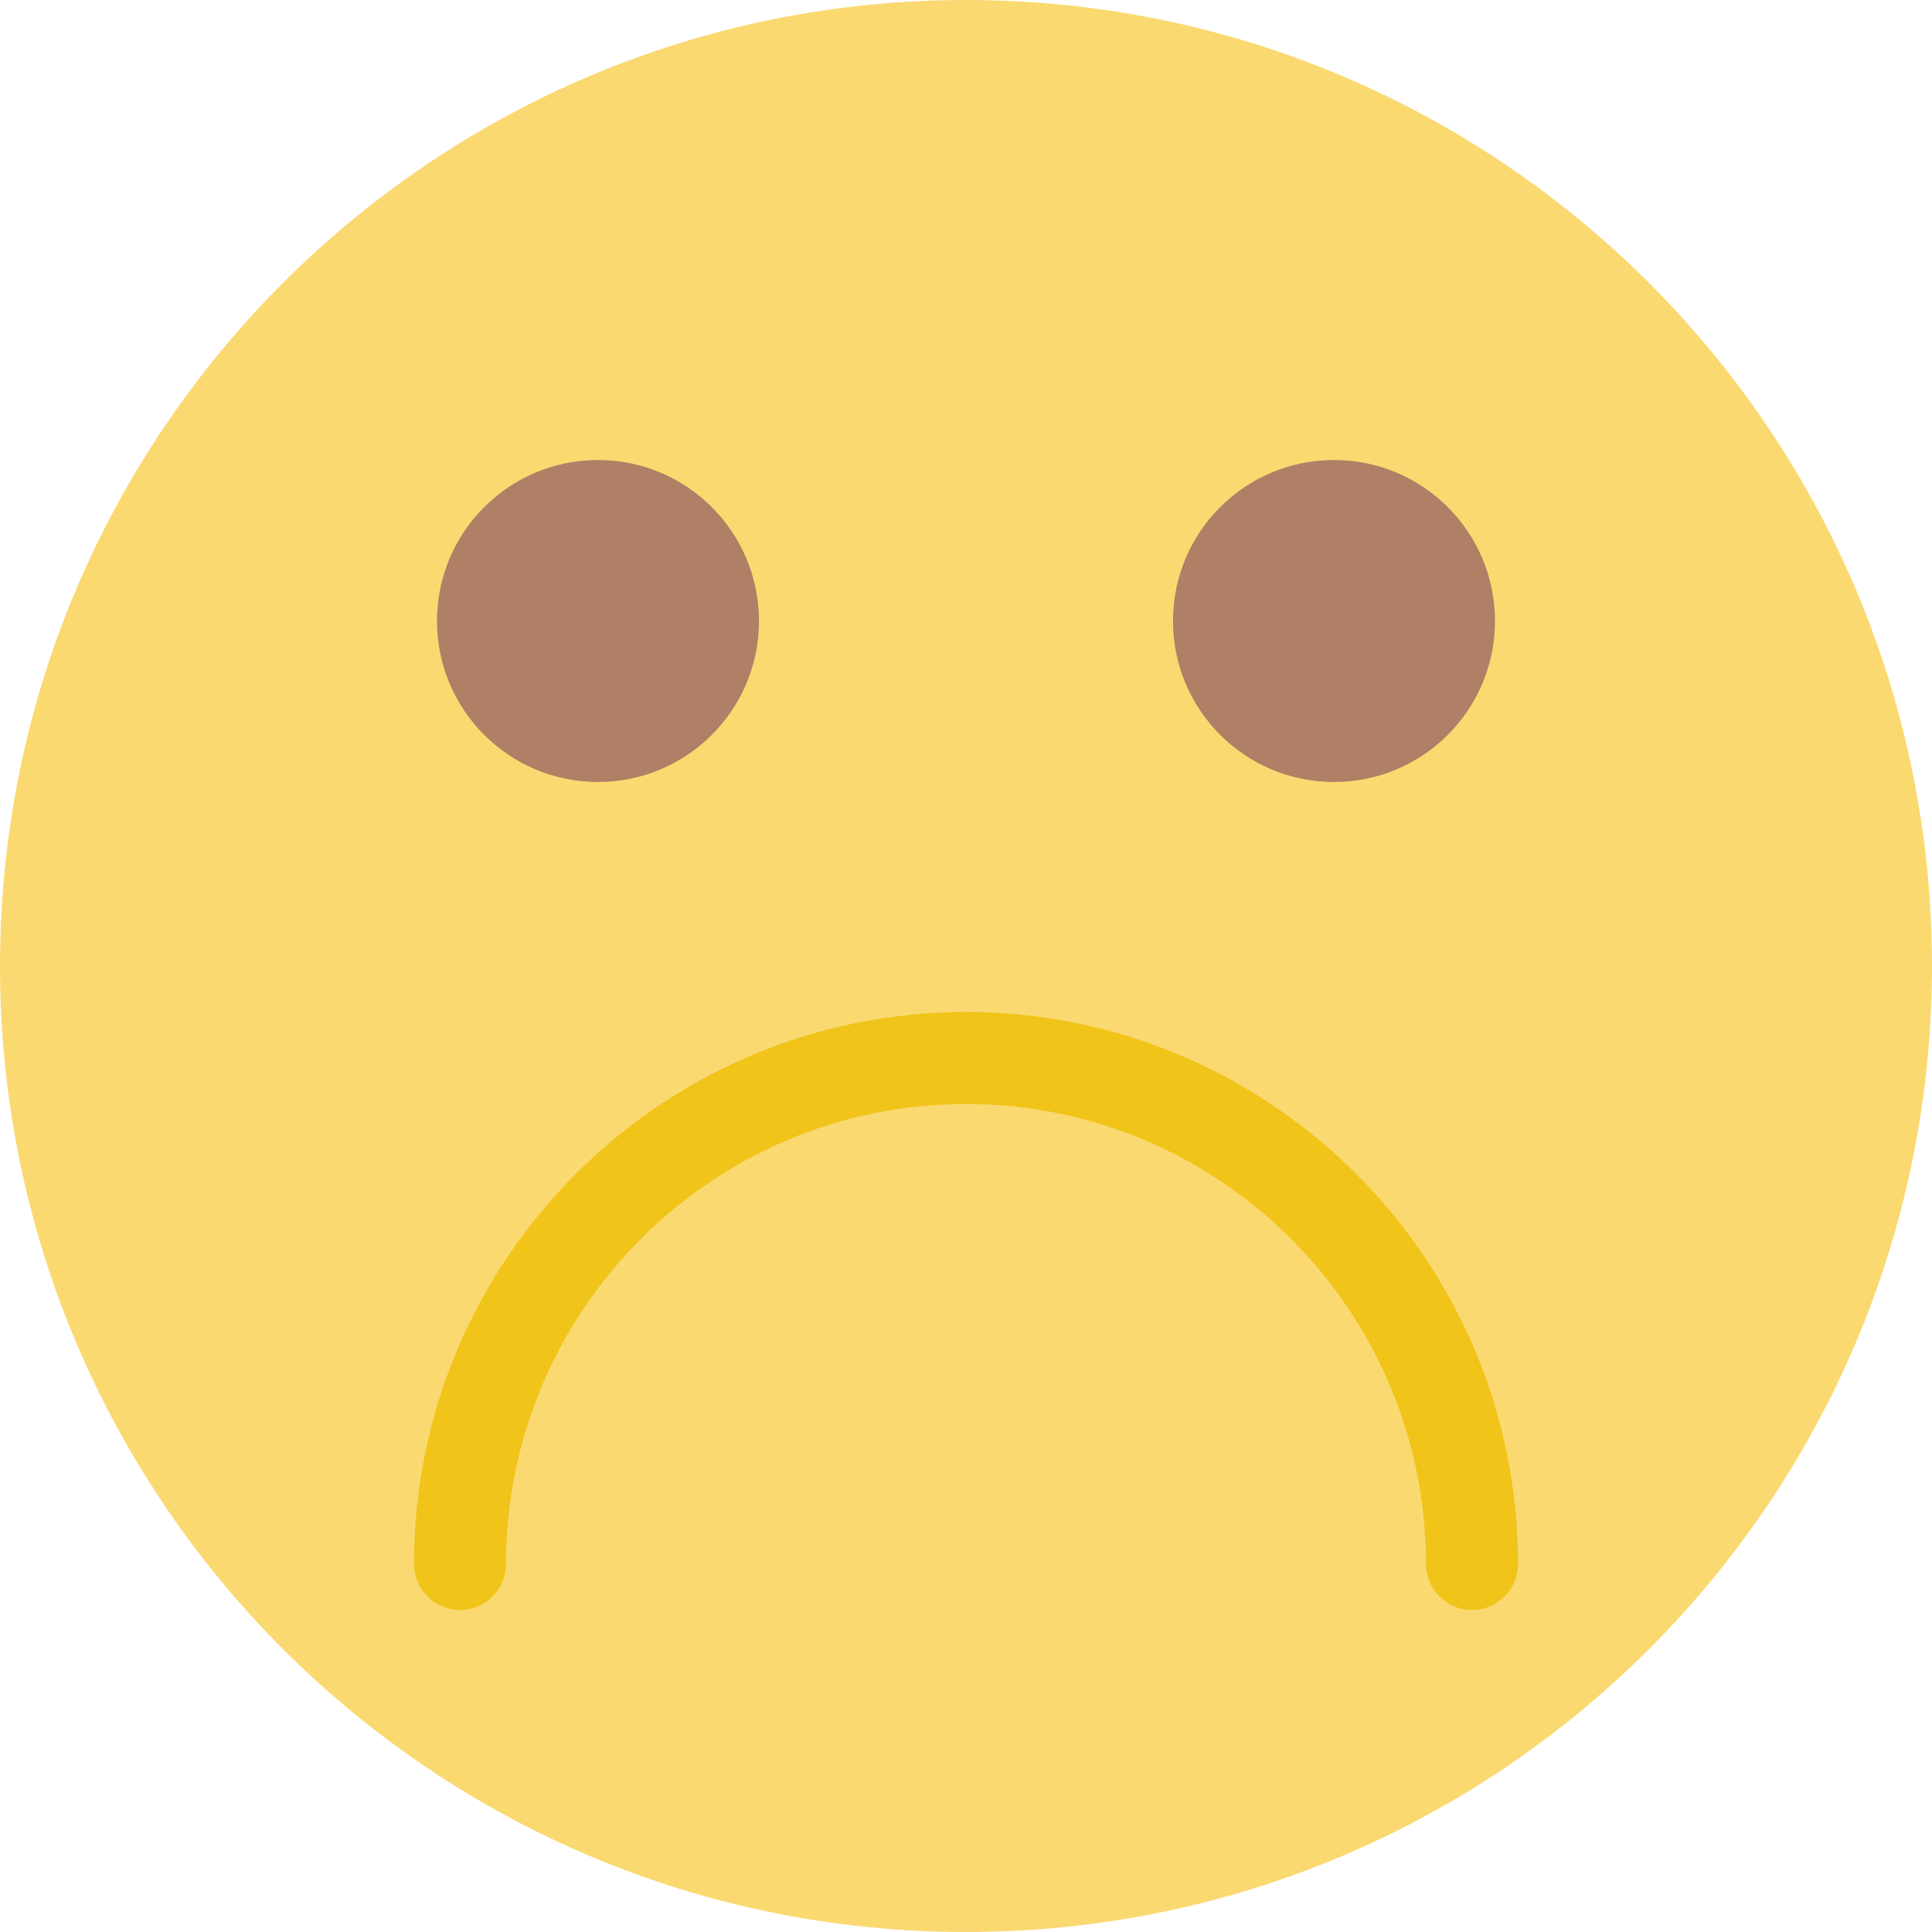
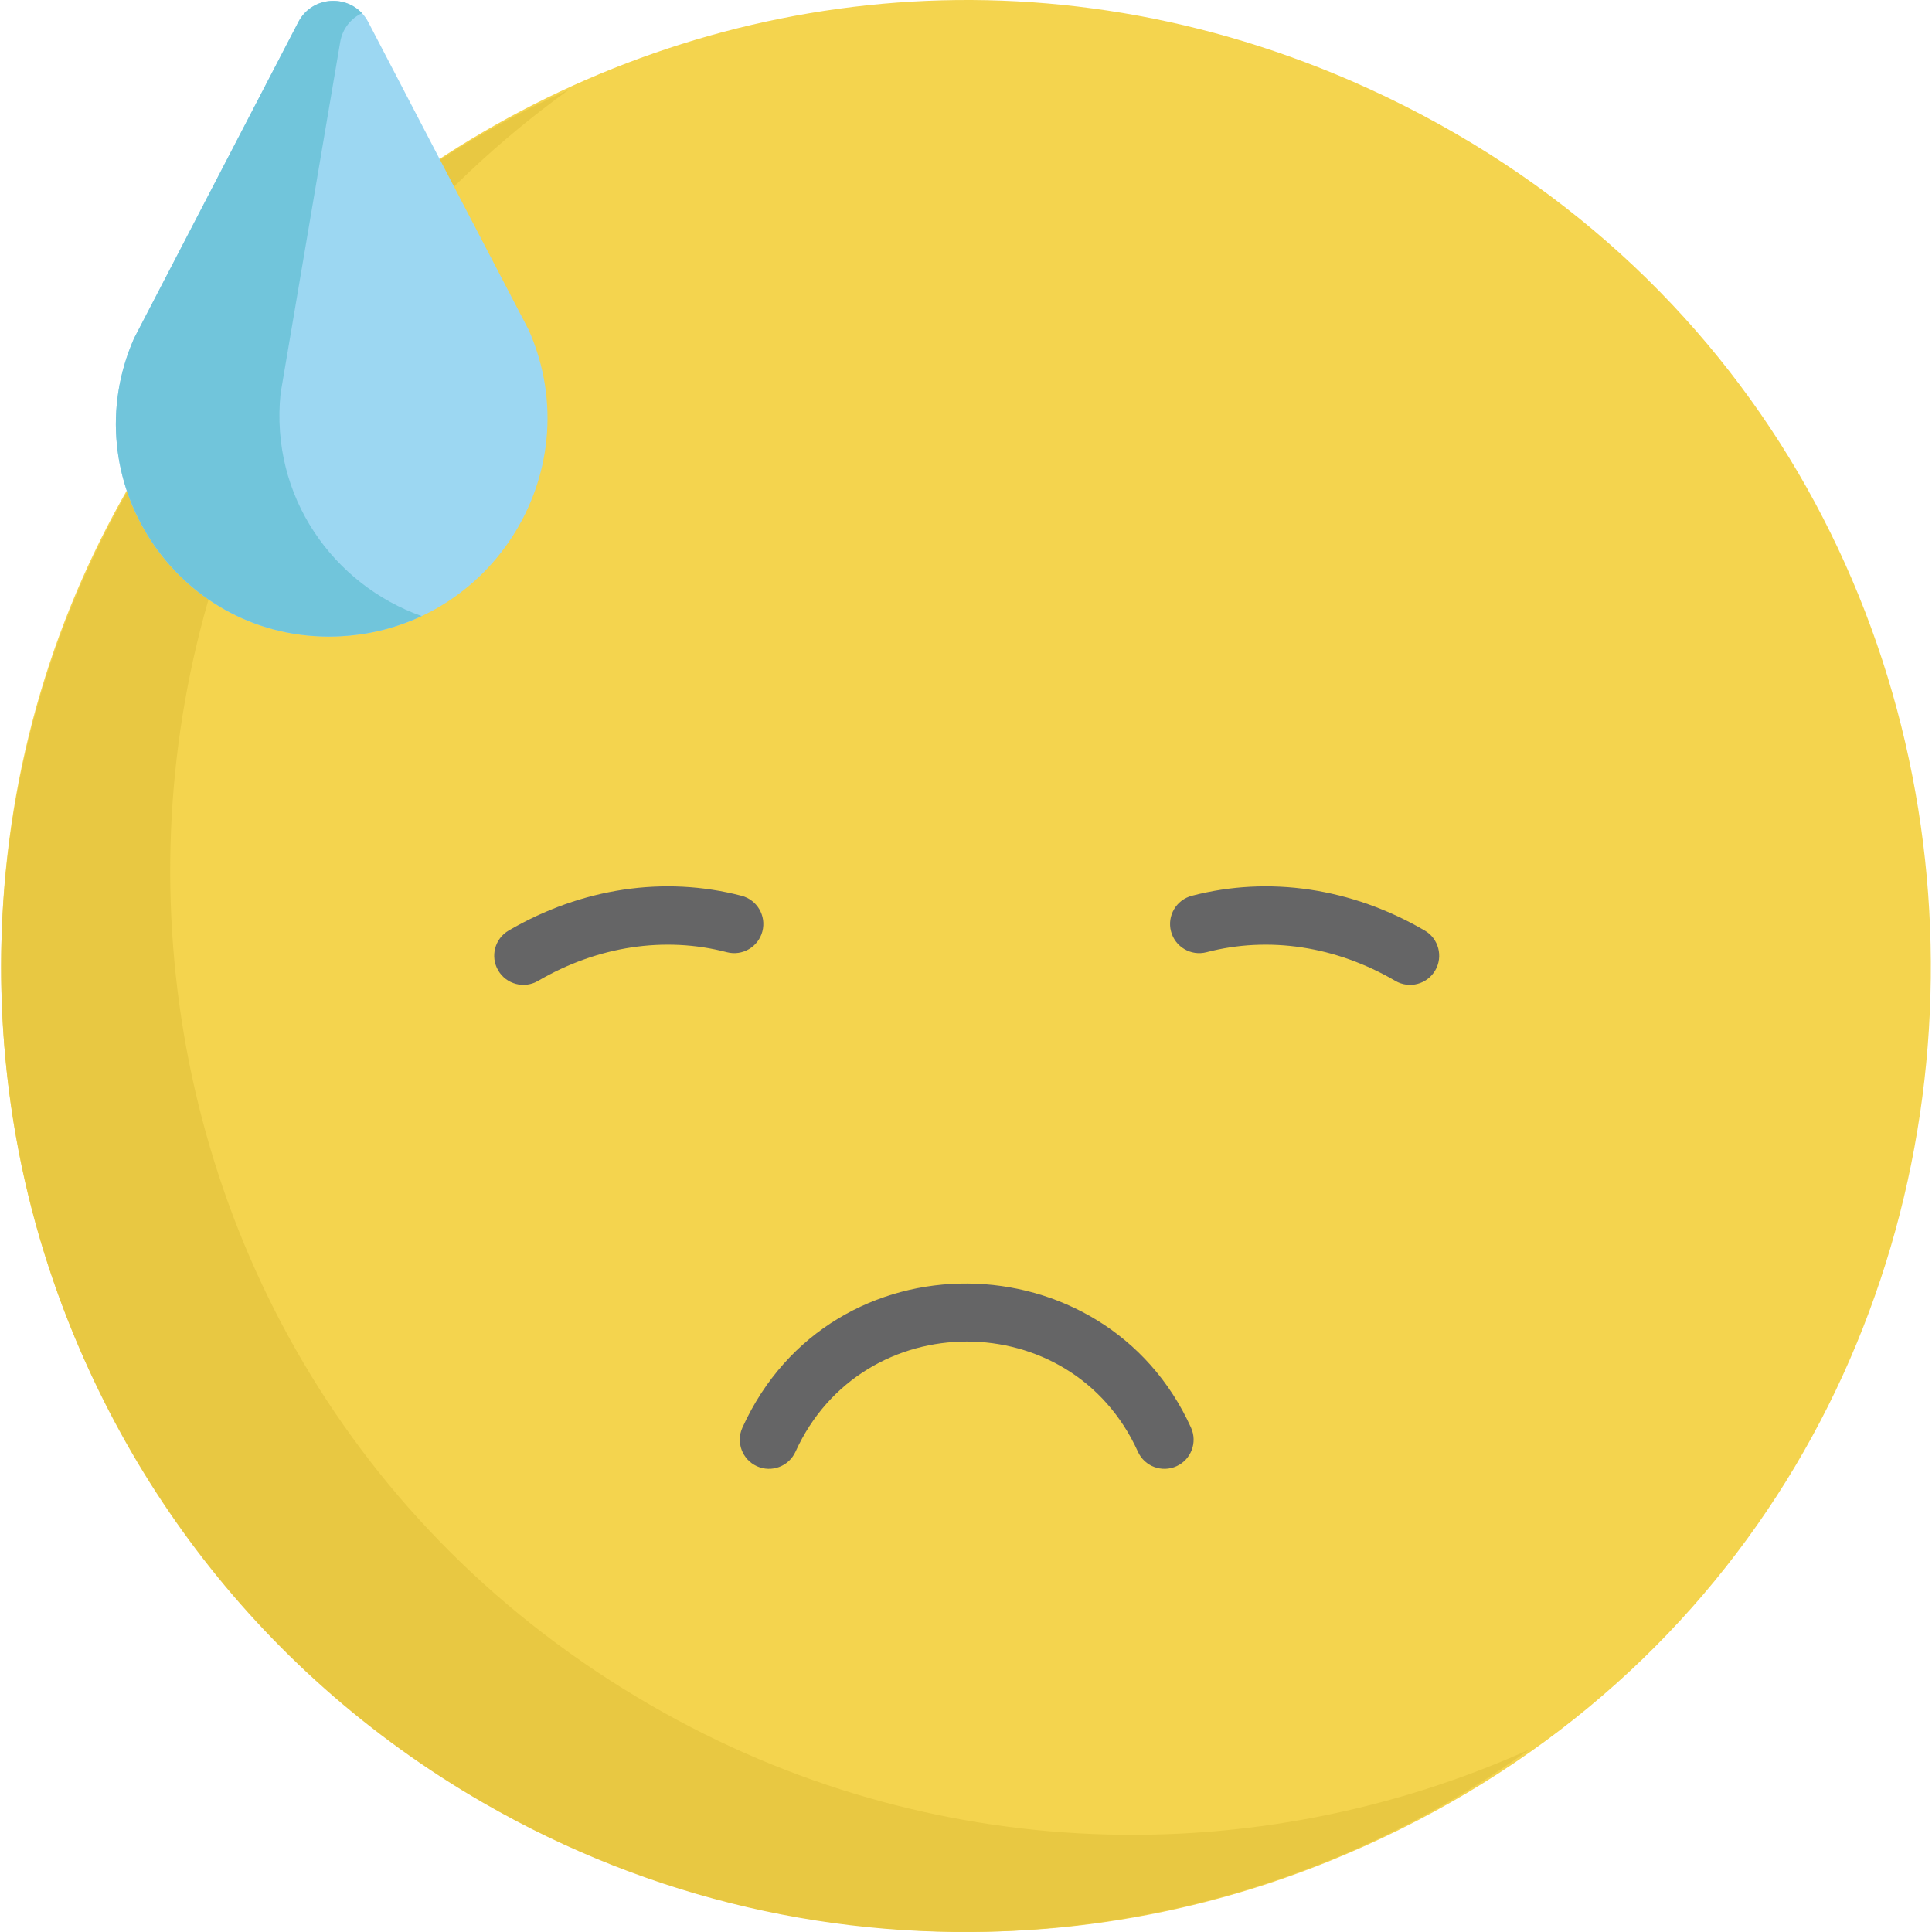
- <svg xmlns="http://www.w3.org/2000/svg" version="1.1" id="Capa_1" x="0px" y="0px" viewBox="0 0 42 42" style="enable-background:new 0 0 42 42;" xml:space="preserve">
+ <svg xmlns="http://www.w3.org/2000/svg" version="1.1" id="Capa_1" x="0px" y="0px" viewBox="0 0 512 512" style="enable-background:new 0 0 512 512;" xml:space="preserve">
+   <path style="fill:#F4D44E;" d="M358.092,21.429C186.917-52.713,0.221,75.26,0.312,255.946  C0.007,436.161,184.088,560.748,351.703,493.471C562.765,408.225,565.117,111.615,358.092,21.429z" />
+   <path style="fill:#E8C842;" d="M172.625,452.001C11.542,358.999,1.761,131.261,150.743,23.774  C103.578,44.996,62.393,80.683,34.559,128.894c-70.521,122.145-28.67,278.331,93.474,348.852  c89.889,51.897,198.209,42.931,277.259-14.101C332.962,496.188,246.56,494.687,172.625,452.001z" />
  <g>
-     <circle style="fill:#FBD971;" cx="21" cy="21" r="21" />
-     <circle style="fill:#AF8066;" cx="13" cy="13.5" r="3.5" />
-     <circle style="fill:#AF8066;" cx="29" cy="13.5" r="3.5" />
-     <path style="fill:#F0C419;" d="M32,35c-0.552,0-1-0.448-1-1c0-5.514-4.486-10-10-10s-10,4.486-10,10c0,0.552-0.448,1-1,1   s-1-0.448-1-1c0-6.617,5.383-12,12-12s12,5.383,12,12C33,34.552,32.552,35,32,35z" />
+     <path style="fill:#656566;" d="M369.787,259.946c-15.778-9.206-33.548-11.905-50.035-7.603c-4.126,1.083-8.346-1.396-9.423-5.523   s1.395-8.346,5.522-9.423c20.472-5.343,42.391-2.073,61.721,9.208c3.684,2.149,4.928,6.878,2.778,10.563   C378.208,260.84,373.479,262.103,369.787,259.946z" />
+     <path style="fill:#656566;" d="M132.022,257.168c-2.15-3.685-0.906-8.415,2.778-10.563c19.33-11.28,41.249-14.55,61.721-9.208   c4.127,1.077,6.6,5.296,5.522,9.423c-1.077,4.127-5.294,6.601-9.423,5.523c-16.489-4.302-34.258-1.604-50.035,7.603   C138.918,262.086,134.182,260.869,132.022,257.168z" />
+     <path style="fill:#656566;" d="M200.582,388.564c-3.883-1.766-5.6-6.345-3.835-10.228c23.484-51.675,96.189-50.155,118.885,0.013   c1.758,3.886,0.033,8.462-3.854,10.22c-3.884,1.761-8.462,0.034-10.221-3.854c-17.63-38.968-73.059-38.883-90.748,0.013   C209.045,388.611,204.469,390.328,200.582,388.564z" />
  </g>
+   <path style="fill:#9CD7F2;" d="M87.135,168.696L87.135,168.696c41.791,0,69.819-42.922,53.013-81.186L97.592,5.844  c-3.908-7.5-14.642-7.493-18.541,0.013L35.526,89.658C19.164,126.909,46.45,168.696,87.135,168.696z" />
+   <path style="fill:#71C5DB;" d="M74.358,104.26l15.795-93.101c0.615-3.626,2.896-6.294,5.77-7.667  C91.22-1.541,82.485-0.757,79.05,5.856L35.526,89.658c-16.362,37.251,10.924,79.037,51.61,79.037l0,0  c8.936,0,17.238-1.968,24.612-5.426C88.463,155.018,71.522,131.722,74.358,104.26z" />
  <g>
</g>
  <g>
</g>
  <g>
</g>
  <g>
</g>
  <g>
</g>
  <g>
</g>
  <g>
</g>
  <g>
</g>
  <g>
</g>
  <g>
</g>
  <g>
</g>
  <g>
</g>
  <g>
</g>
  <g>
</g>
  <g>
</g>
</svg>
